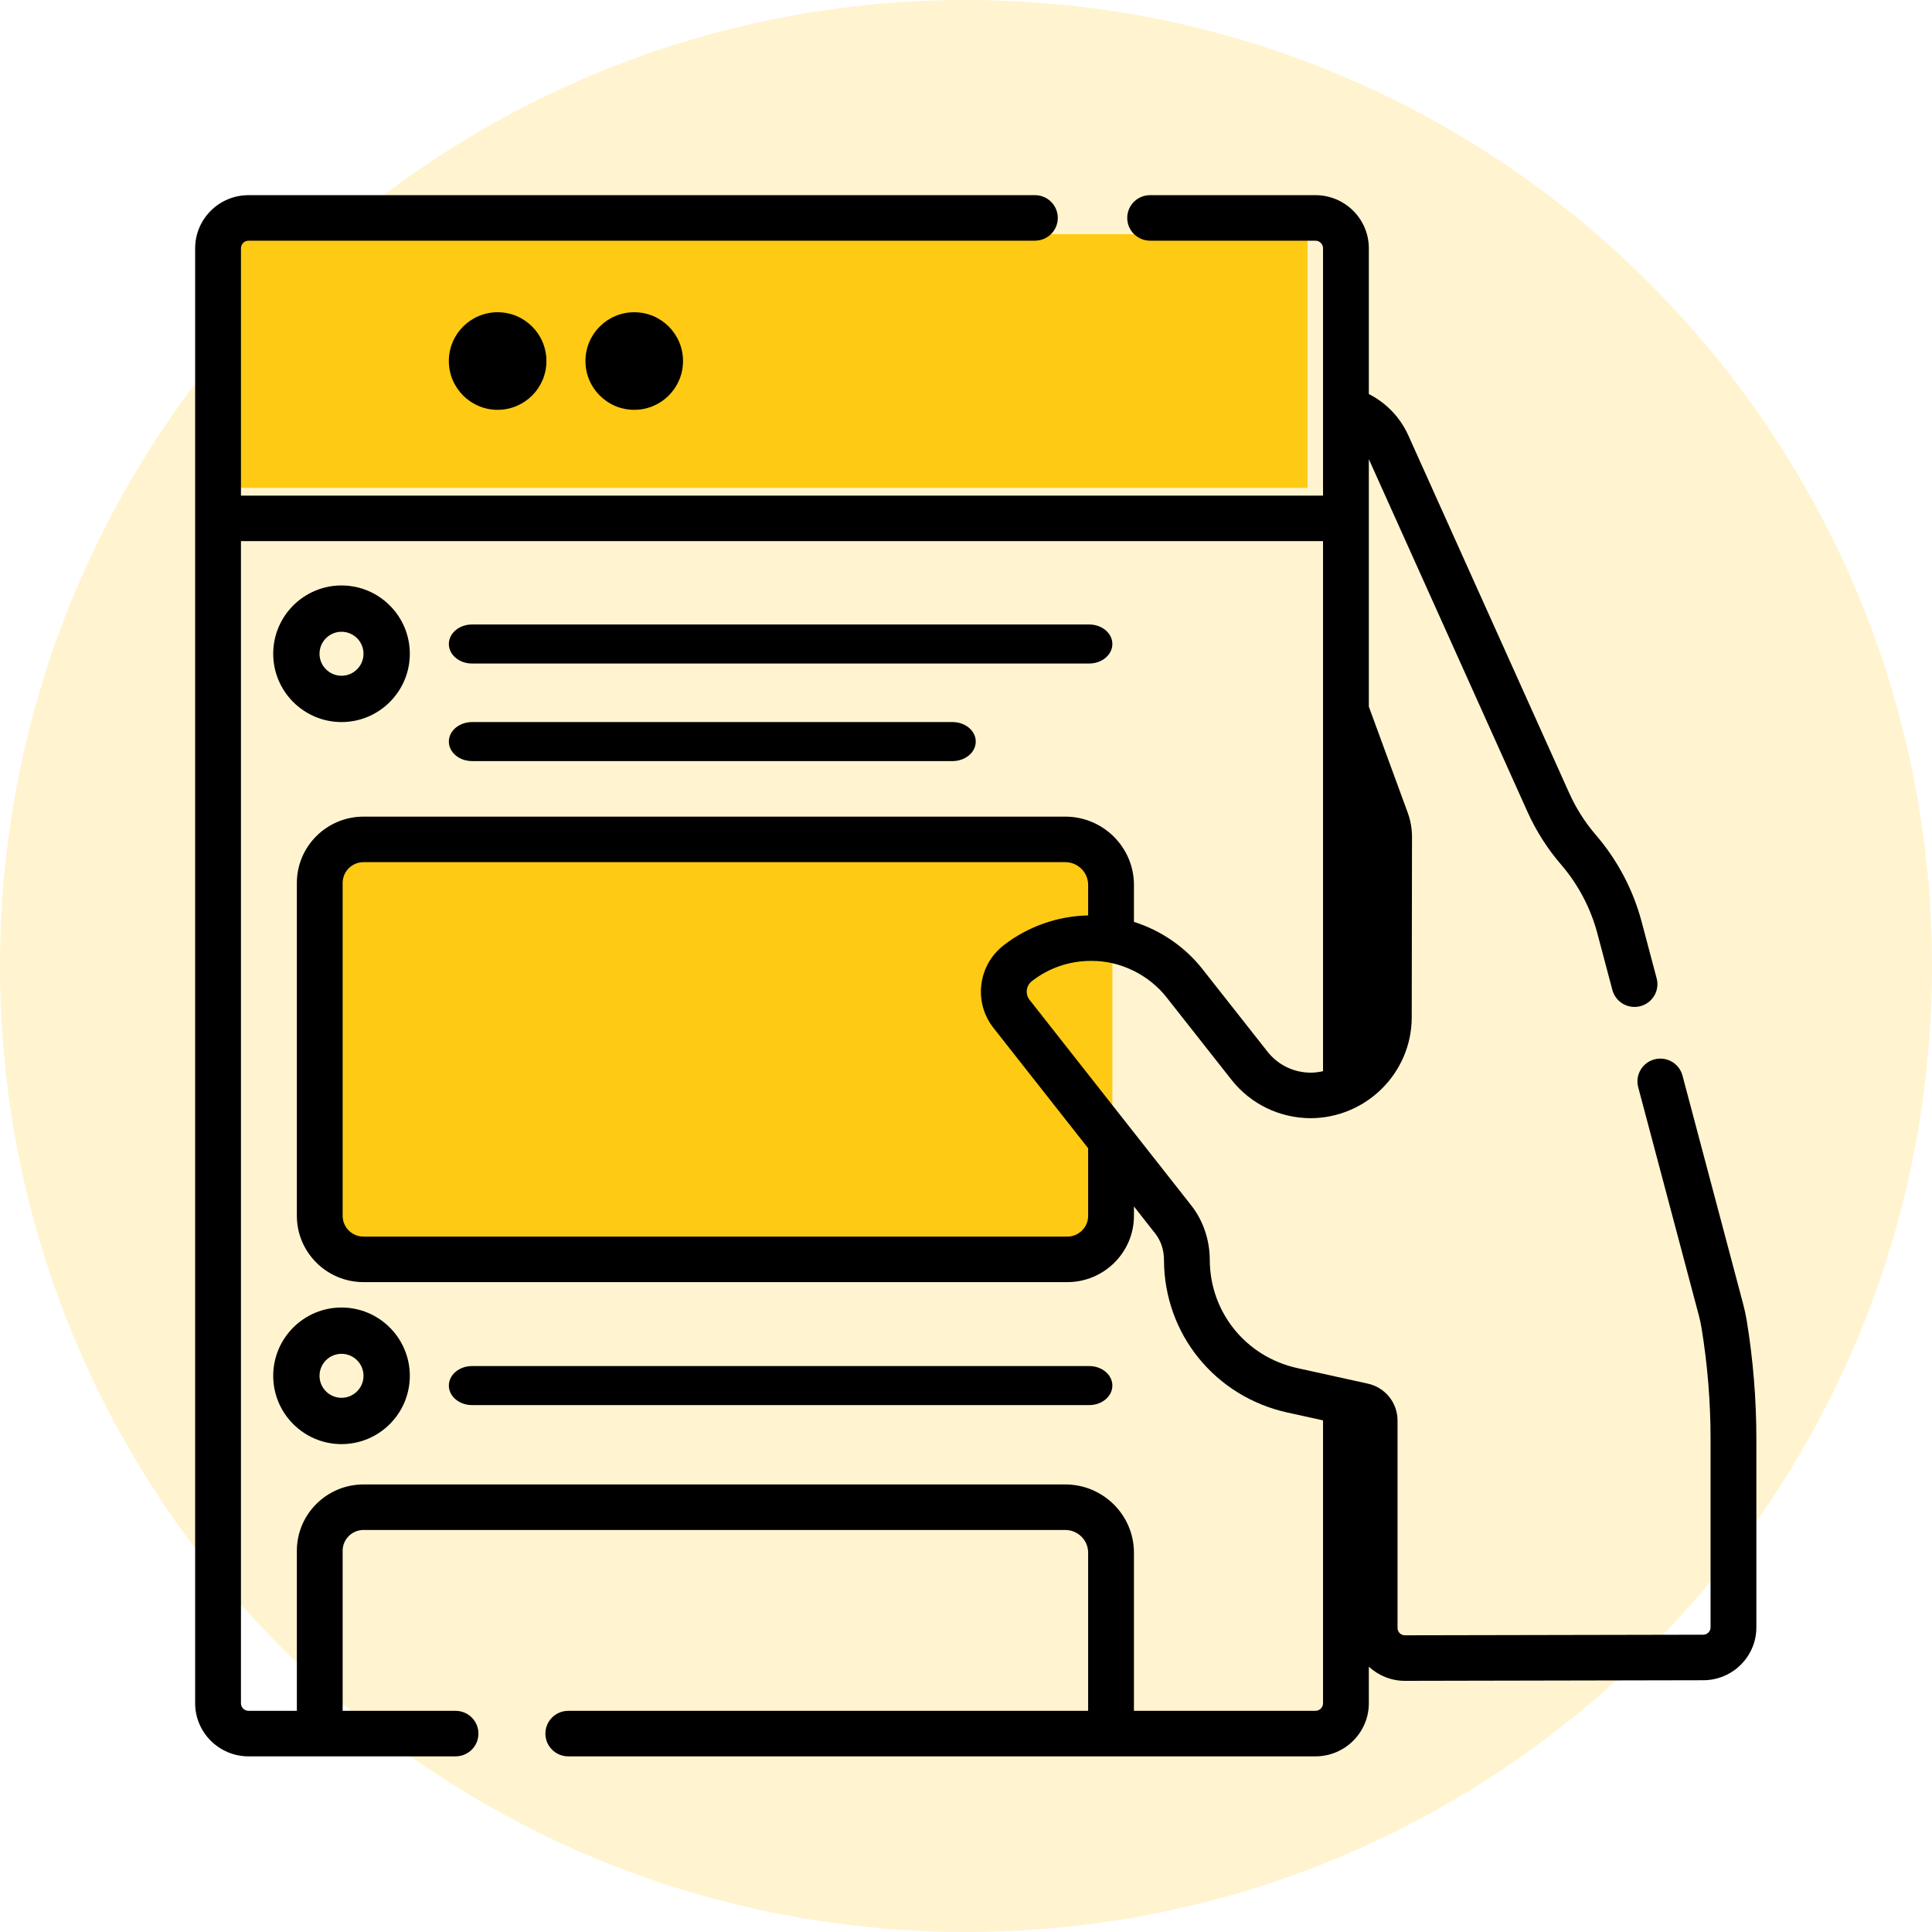
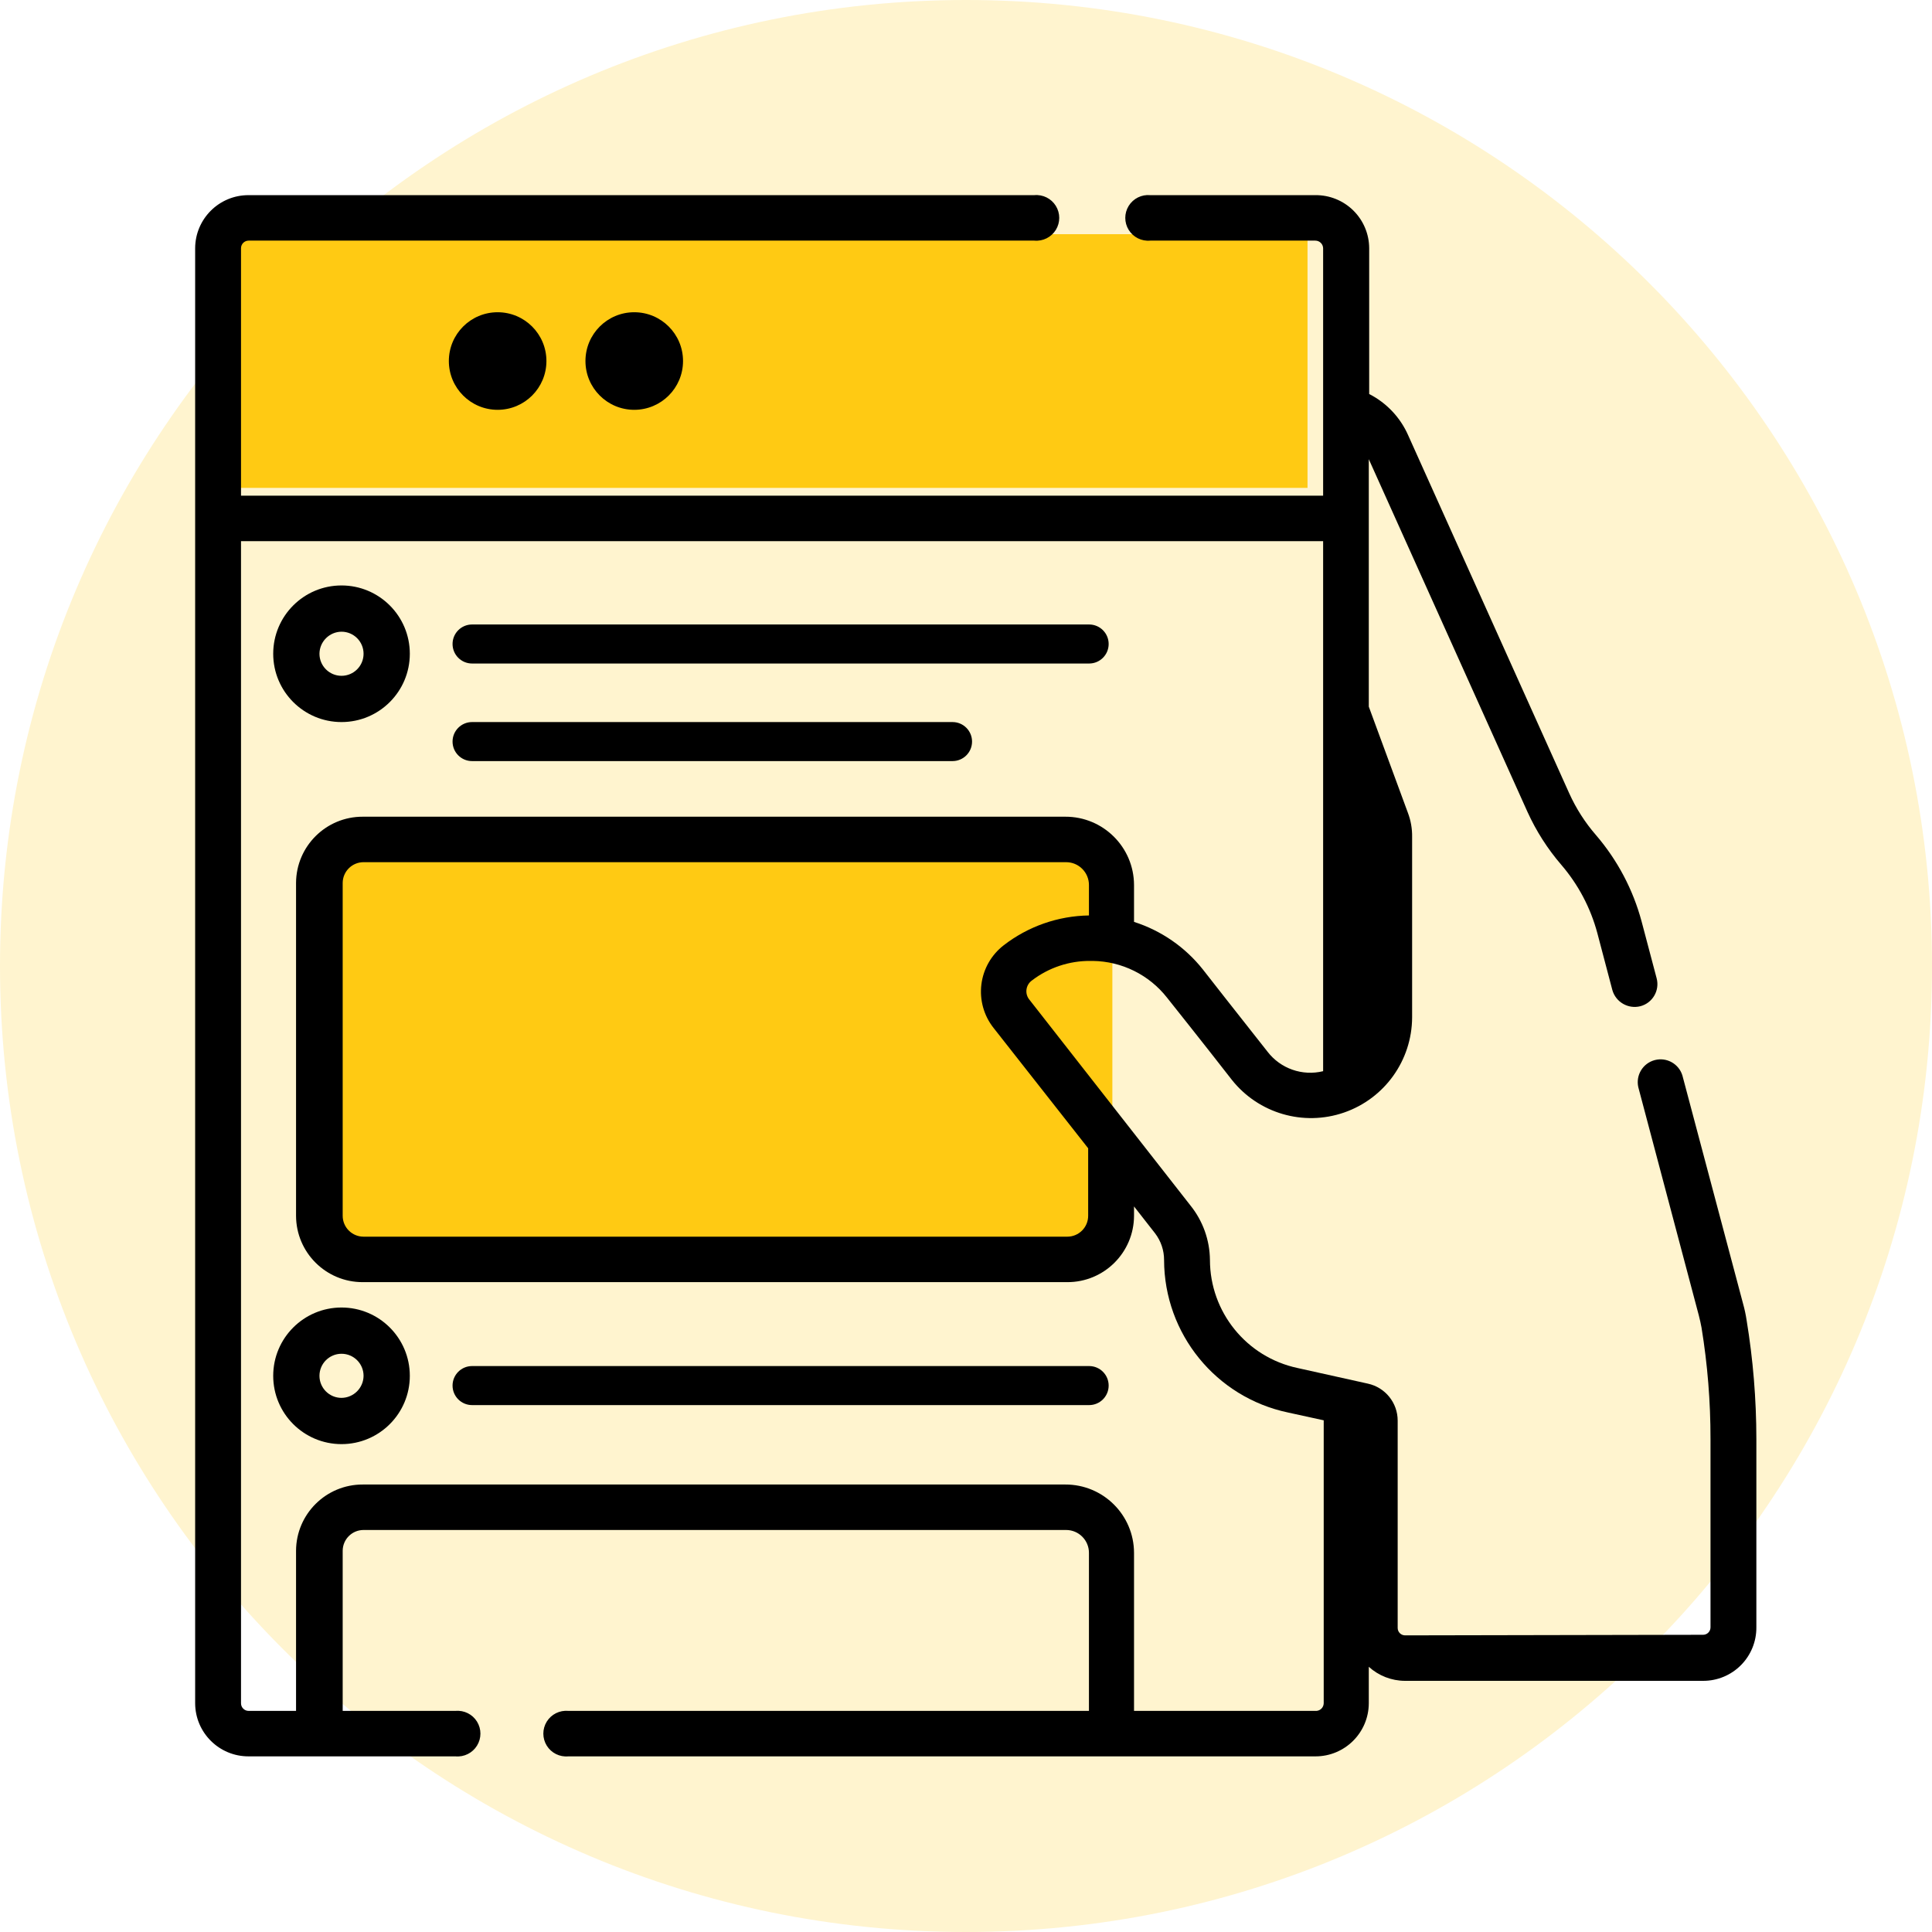
- <svg xmlns="http://www.w3.org/2000/svg" width="99px" height="99px" viewBox="0 0 99 99" version="1.1">
-   <g id="Page-1" stroke="none" stroke-width="1" fill="none" fill-rule="evenodd">
-     <g id="Web-Sistem---Landing-Page-" transform="translate(-291, -6266)">
-       <g id="Group-41" transform="translate(291, 6266)">
-         <circle id="Oval" fill="#FFF4CF" cx="49.5" cy="49.5" r="49.5" />
-         <g id="experience" transform="translate(10, 10)" fill-rule="nonzero">
-           <circle id="Oval-2" fill="#000000" cx="8.5" cy="8.5" r="2.5" />
-           <rect id="Rectangle" fill="#FFCA13" x="2" y="2" width="55" height="13" />
-           <rect id="Rectangle-Copy-8" fill="#FFCA13" x="7" y="33" width="40" height="21" />
-           <circle id="Oval" fill="#000000" cx="15.5" cy="8.5" r="2.5" />
-           <circle id="Oval" fill="#000000" cx="22.5" cy="8.5" r="2.5" />
-           <path d="M45.814,60 L14.186,60 C13.531,60 13,60.448 13,61 C13,61.552 13.531,62 14.186,62 L45.814,62 C46.469,62 47,61.552 47,61 C47,60.448 46.469,60 45.814,60 Z" id="Path" fill="#000000" />
-           <path d="M14.186,24 L45.814,24 C46.469,24 47,23.552 47,23 C47,22.448 46.469,22 45.814,22 L14.186,22 C13.531,22 13,22.448 13,23 C13,23.552 13.531,24 14.186,24 Z" id="Path" fill="#000000" />
-           <path d="M14.192,29 L38.808,29 C39.467,29 40,28.552 40,28 C40,27.448 39.467,27 38.808,27 L14.192,27 C13.533,27 13,27.448 13,28 C13,28.552 13.533,29 14.192,29 Z" id="Path" fill="#000000" />
-           <path d="M79.503,57.65 C79.458,57.38 79.397,57.097 79.32,56.809 L76.214,45.114 C76.049,44.491 75.406,44.119 74.78,44.284 C74.154,44.449 73.78,45.087 73.945,45.71 L77.052,57.404 C77.109,57.621 77.155,57.83 77.187,58.027 C77.496,59.909 77.653,61.83 77.653,63.737 L77.653,73.391 C77.653,73.598 77.484,73.766 77.274,73.766 L61.989,73.796 C61.782,73.796 61.613,73.628 61.613,73.422 L61.613,62.796 C61.613,61.877 60.982,61.096 60.08,60.898 L56.48,60.105 C53.845,59.524 51.999,57.245 51.992,54.561 C51.989,53.535 51.652,52.543 51.042,51.767 L42.758,41.236 C42.524,40.939 42.577,40.508 42.876,40.276 C43.75,39.596 44.795,39.238 45.913,39.238 C45.934,39.238 45.955,39.238 45.977,39.239 C47.424,39.241 48.882,39.959 49.785,41.116 C49.785,41.116 51.766,43.634 53.102,45.328 C54.078,46.566 55.545,47.284 57.137,47.299 C60.001,47.299 62.335,44.983 62.34,42.135 L62.354,32.893 C62.355,32.462 62.28,32.04 62.132,31.635 L60.142,26.209 L60.142,13.528 L68.272,31.6 C68.714,32.581 69.295,33.494 70,34.311 C70.868,35.319 71.507,36.53 71.848,37.813 L72.622,40.729 C72.788,41.352 73.43,41.724 74.056,41.559 C74.683,41.394 75.057,40.756 74.891,40.133 L74.117,37.218 C73.686,35.597 72.879,34.067 71.782,32.794 C71.224,32.147 70.764,31.424 70.414,30.647 L62.165,12.31 C61.747,11.383 61.032,10.643 60.142,10.191 L60.142,2.722 C60.142,1.221 58.914,2.08166411e-15 57.404,2.08166411e-15 L48.935,2.08166411e-15 C48.287,2.08166411e-15 47.762,0.522 47.762,1.166 C47.762,1.811 48.287,2.333 48.935,2.333 L57.404,2.333 C57.62,2.333 57.795,2.507 57.795,2.722 L57.795,15.397 L2.347,15.397 L2.347,2.722 C2.347,2.507 2.522,2.333 2.738,2.333 L43.031,2.333 C43.679,2.333 44.204,1.811 44.204,1.167 C44.204,0.522 43.679,0 43.031,0 L2.738,0 C1.228,0 0,1.221 0,2.722 L0,77.278 C0,78.779 1.228,80 2.738,80 L13.343,80 C13.991,80 14.516,79.478 14.516,78.834 C14.516,78.189 13.991,77.667 13.343,77.667 L7.558,77.667 L7.558,69.463 C7.558,68.876 8.038,68.399 8.629,68.399 L44.586,68.399 C45.233,68.399 45.759,68.922 45.759,69.565 L45.759,77.667 L19.121,77.667 C18.473,77.667 17.947,78.189 17.947,78.834 C17.947,79.478 18.473,80 19.121,80 L57.404,80 C58.914,80 60.142,78.779 60.142,77.278 L60.142,75.405 C60.628,75.853 61.277,76.13 61.992,76.13 L77.277,76.099 C78.778,76.099 80,74.885 80,73.392 L80,63.737 C80,61.705 79.833,59.657 79.503,57.65 Z M41.43,38.438 C40.792,38.935 40.386,39.649 40.287,40.449 C40.189,41.249 40.41,42.039 40.909,42.674 L45.759,48.839 C45.759,48.842 45.759,48.844 45.759,48.847 L45.759,52.302 C45.759,52.889 45.279,53.367 44.688,53.367 L8.629,53.367 C8.038,53.367 7.558,52.889 7.558,52.302 L7.558,35.243 C7.558,34.656 8.038,34.179 8.629,34.179 L44.586,34.179 C45.233,34.179 45.759,34.702 45.759,35.345 L45.759,36.908 C44.195,36.94 42.666,37.478 41.43,38.438 Z M57.404,77.667 L48.106,77.667 L48.106,69.565 C48.106,67.635 46.527,66.066 44.586,66.066 L8.629,66.066 C6.744,66.066 5.212,67.59 5.212,69.463 L5.212,77.667 L2.738,77.667 C2.522,77.667 2.347,77.493 2.347,77.278 L2.347,17.729 L57.795,17.729 L57.795,44.889 C57.587,44.937 57.371,44.966 57.148,44.966 C56.284,44.958 55.482,44.566 54.949,43.889 C53.615,42.197 51.636,39.682 51.636,39.682 C50.73,38.521 49.483,37.675 48.106,37.239 L48.106,35.345 C48.106,33.416 46.527,31.846 44.586,31.846 L8.629,31.846 C6.744,31.846 5.212,33.37 5.212,35.243 L5.212,52.302 C5.212,54.175 6.744,55.699 8.629,55.699 L44.688,55.699 C46.573,55.699 48.106,54.175 48.106,52.302 L48.106,51.821 L49.193,53.204 C49.488,53.578 49.644,54.05 49.645,54.567 C49.655,58.351 52.257,61.564 55.973,62.382 L57.795,62.783 L57.795,77.278 C57.795,77.493 57.62,77.667 57.404,77.667 Z" id="Shape" fill="#000000" />
-           <path d="M7.5,57 C5.57,57 4,58.57 4,60.5 C4,62.43 5.57,64 7.5,64 C9.43,64 11,62.43 11,60.5 C11,58.57 9.43,57 7.5,57 Z M7.5,61.627 C6.879,61.627 6.373,61.122 6.373,60.5 C6.373,59.878 6.878,59.373 7.5,59.373 C8.122,59.373 8.627,59.878 8.627,60.5 C8.627,61.122 8.122,61.627 7.5,61.627 Z" id="Shape" fill="#000000" />
-           <path d="M7.5,27 C9.43,27 11,25.43 11,23.5 C11,21.57 9.43,20 7.5,20 C5.57,20 4,21.57 4,23.5 C4,25.43 5.57,27 7.5,27 Z M7.5,22.373 C8.121,22.373 8.627,22.878 8.627,23.5 C8.627,24.121 8.122,24.627 7.5,24.627 C6.878,24.627 6.373,24.122 6.373,23.5 C6.373,22.879 6.879,22.373 7.5,22.373 Z" id="Shape" fill="#000000" />
-         </g>
-       </g>
-     </g>
-   </g>
+ <svg xmlns="http://www.w3.org/2000/svg" id="Layer_1" data-name="Layer 1" viewBox="0 0 99 99">
+   <circle cx="49.5" cy="49.5" r="49.5" style="fill:#fff4cf" />
+   <circle cx="18.5" cy="18.5" r="2.5" />
+   <path d="M12,12H67V25H12Z" style="fill:#ffca13" />
+   <path d="M17,43H57V64H17Z" style="fill:#ffca13" />
+   <circle cx="25.5" cy="18.5" r="2.5" />
+   <circle cx="32.5" cy="18.5" r="2.5" />
+   <path d="M55.81,70H24.19a1,1,0,1,0,0,2H55.81a1,1,0,1,0,0-2Z" />
+   <path d="M24.19,34H55.81a1,1,0,1,0,0-2H24.19a1,1,0,1,0,0,2Z" />
+   <path d="M24.19,39H48.81a1,1,0,1,0,0-2H24.19a1,1,0,1,0,0,2Z" />
+   <path d="M89.5,67.65a7,7,0,0,0-.18-.84l-3.11-11.7a1.17,1.17,0,0,0-2.26.6l3.1,11.69c.06.22.1.43.14.63a35.18,35.18,0,0,1,.46,5.71v9.65a.38.38,0,0,1-.38.38L72,83.8a.38.38,0,0,1-.38-.38V72.8a1.94,1.94,0,0,0-1.53-1.9l-3.6-.8A5.67,5.67,0,0,1,62,64.56a4.52,4.52,0,0,0-1-2.79L52.76,51.24a.68.68,0,0,1,.12-1,4.86,4.86,0,0,1,3-1H56a4.92,4.92,0,0,1,3.8,1.88s2,2.51,3.32,4.21a5.18,5.18,0,0,0,9.24-3.19V42.89a3.33,3.33,0,0,0-.22-1.25l-2-5.43V23.53L78.27,41.6A11.35,11.35,0,0,0,80,44.31a8.9,8.9,0,0,1,1.85,3.5l.77,2.92a1.19,1.19,0,0,0,1.44.83,1.17,1.17,0,0,0,.83-1.43l-.77-2.91a11.28,11.28,0,0,0-2.34-4.43,8.76,8.76,0,0,1-1.37-2.14L72.16,22.31a4.34,4.34,0,0,0-2-2.12V12.72A2.73,2.73,0,0,0,67.4,10H58.94a1.17,1.17,0,1,0,0,2.33H67.4a.4.4,0,0,1,.4.39V25.4H12.35V12.72a.39.39,0,0,1,.39-.39H53A1.17,1.17,0,1,0,53,10H12.74A2.73,2.73,0,0,0,10,12.72V87.28A2.73,2.73,0,0,0,12.74,90h10.6a1.17,1.17,0,1,0,0-2.33H17.56V79.46a1.07,1.07,0,0,1,1.07-1.06h36a1.17,1.17,0,0,1,1.17,1.17v8.1H29.12a1.17,1.17,0,1,0,0,2.33H67.4a2.73,2.73,0,0,0,2.74-2.72V85.41a2.77,2.77,0,0,0,1.85.72l15.29,0A2.72,2.72,0,0,0,90,83.39V73.74a37.62,37.62,0,0,0-.5-6.09ZM51.43,48.44a3,3,0,0,0-.52,4.23l4.85,6.17h0V62.3a1.07,1.07,0,0,1-1.07,1.07H18.63a1.07,1.07,0,0,1-1.07-1.07V45.24a1.07,1.07,0,0,1,1.07-1.06h36a1.17,1.17,0,0,1,1.17,1.17v1.56A7.31,7.31,0,0,0,51.43,48.44Zm16,39.23H58.11v-8.1a3.51,3.51,0,0,0-3.52-3.5h-36a3.41,3.41,0,0,0-3.42,3.39v8.21H12.74a.39.39,0,0,1-.39-.39V27.73H67.8V54.89a2.76,2.76,0,0,1-2.85-1c-1.34-1.69-3.31-4.21-3.31-4.21a7.35,7.35,0,0,0-3.53-2.44V45.35a3.51,3.51,0,0,0-3.52-3.5h-36a3.41,3.41,0,0,0-3.42,3.39V62.3a3.41,3.41,0,0,0,3.42,3.4H54.69a3.41,3.41,0,0,0,3.42-3.4v-.48l1.08,1.38a2.24,2.24,0,0,1,.46,1.37A8,8,0,0,0,66,72.38l1.83.4v14.5A.4.4,0,0,1,67.4,87.67Z" />
+   <path d="M17.5,67A3.5,3.5,0,1,0,21,70.5,3.5,3.5,0,0,0,17.5,67Zm0,4.63a1.13,1.13,0,1,1,1.13-1.13A1.14,1.14,0,0,1,17.5,71.63Z" />
+   <path d="M17.5,37A3.5,3.5,0,1,0,14,33.5,3.5,3.5,0,0,0,17.5,37Zm0-4.63a1.13,1.13,0,1,1-1.13,1.13A1.14,1.14,0,0,1,17.5,32.37Z" />
</svg>
